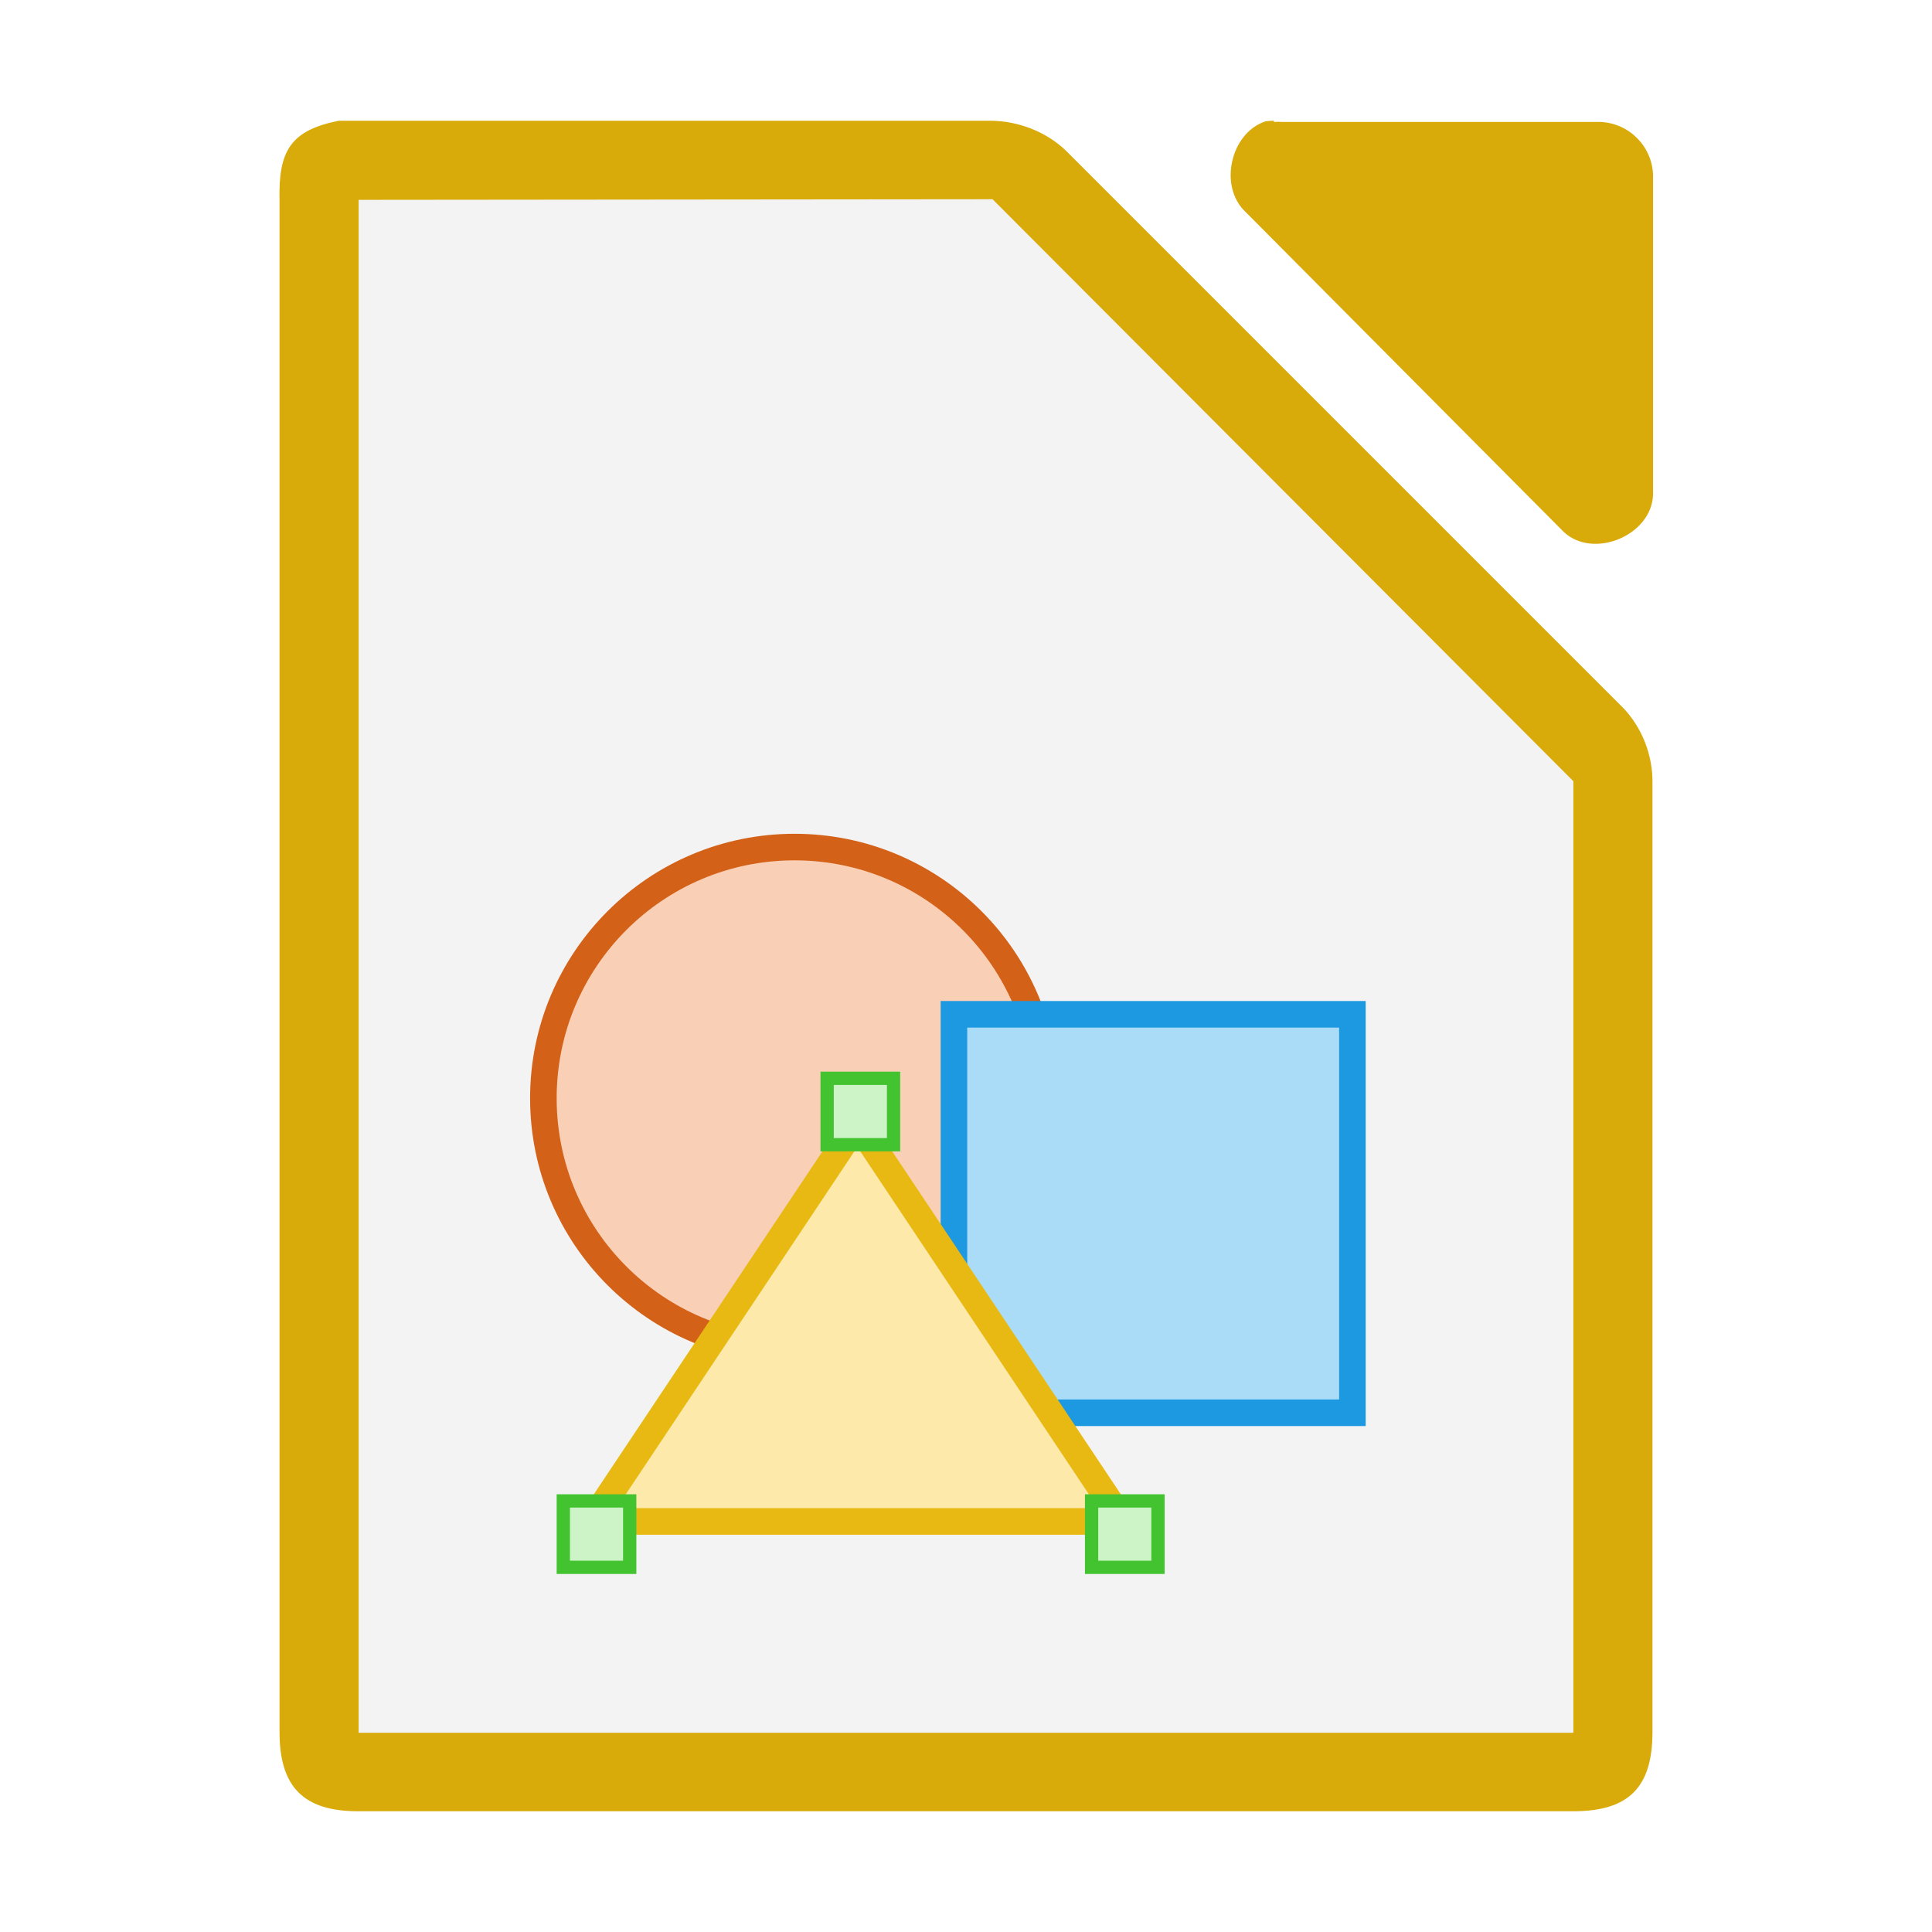
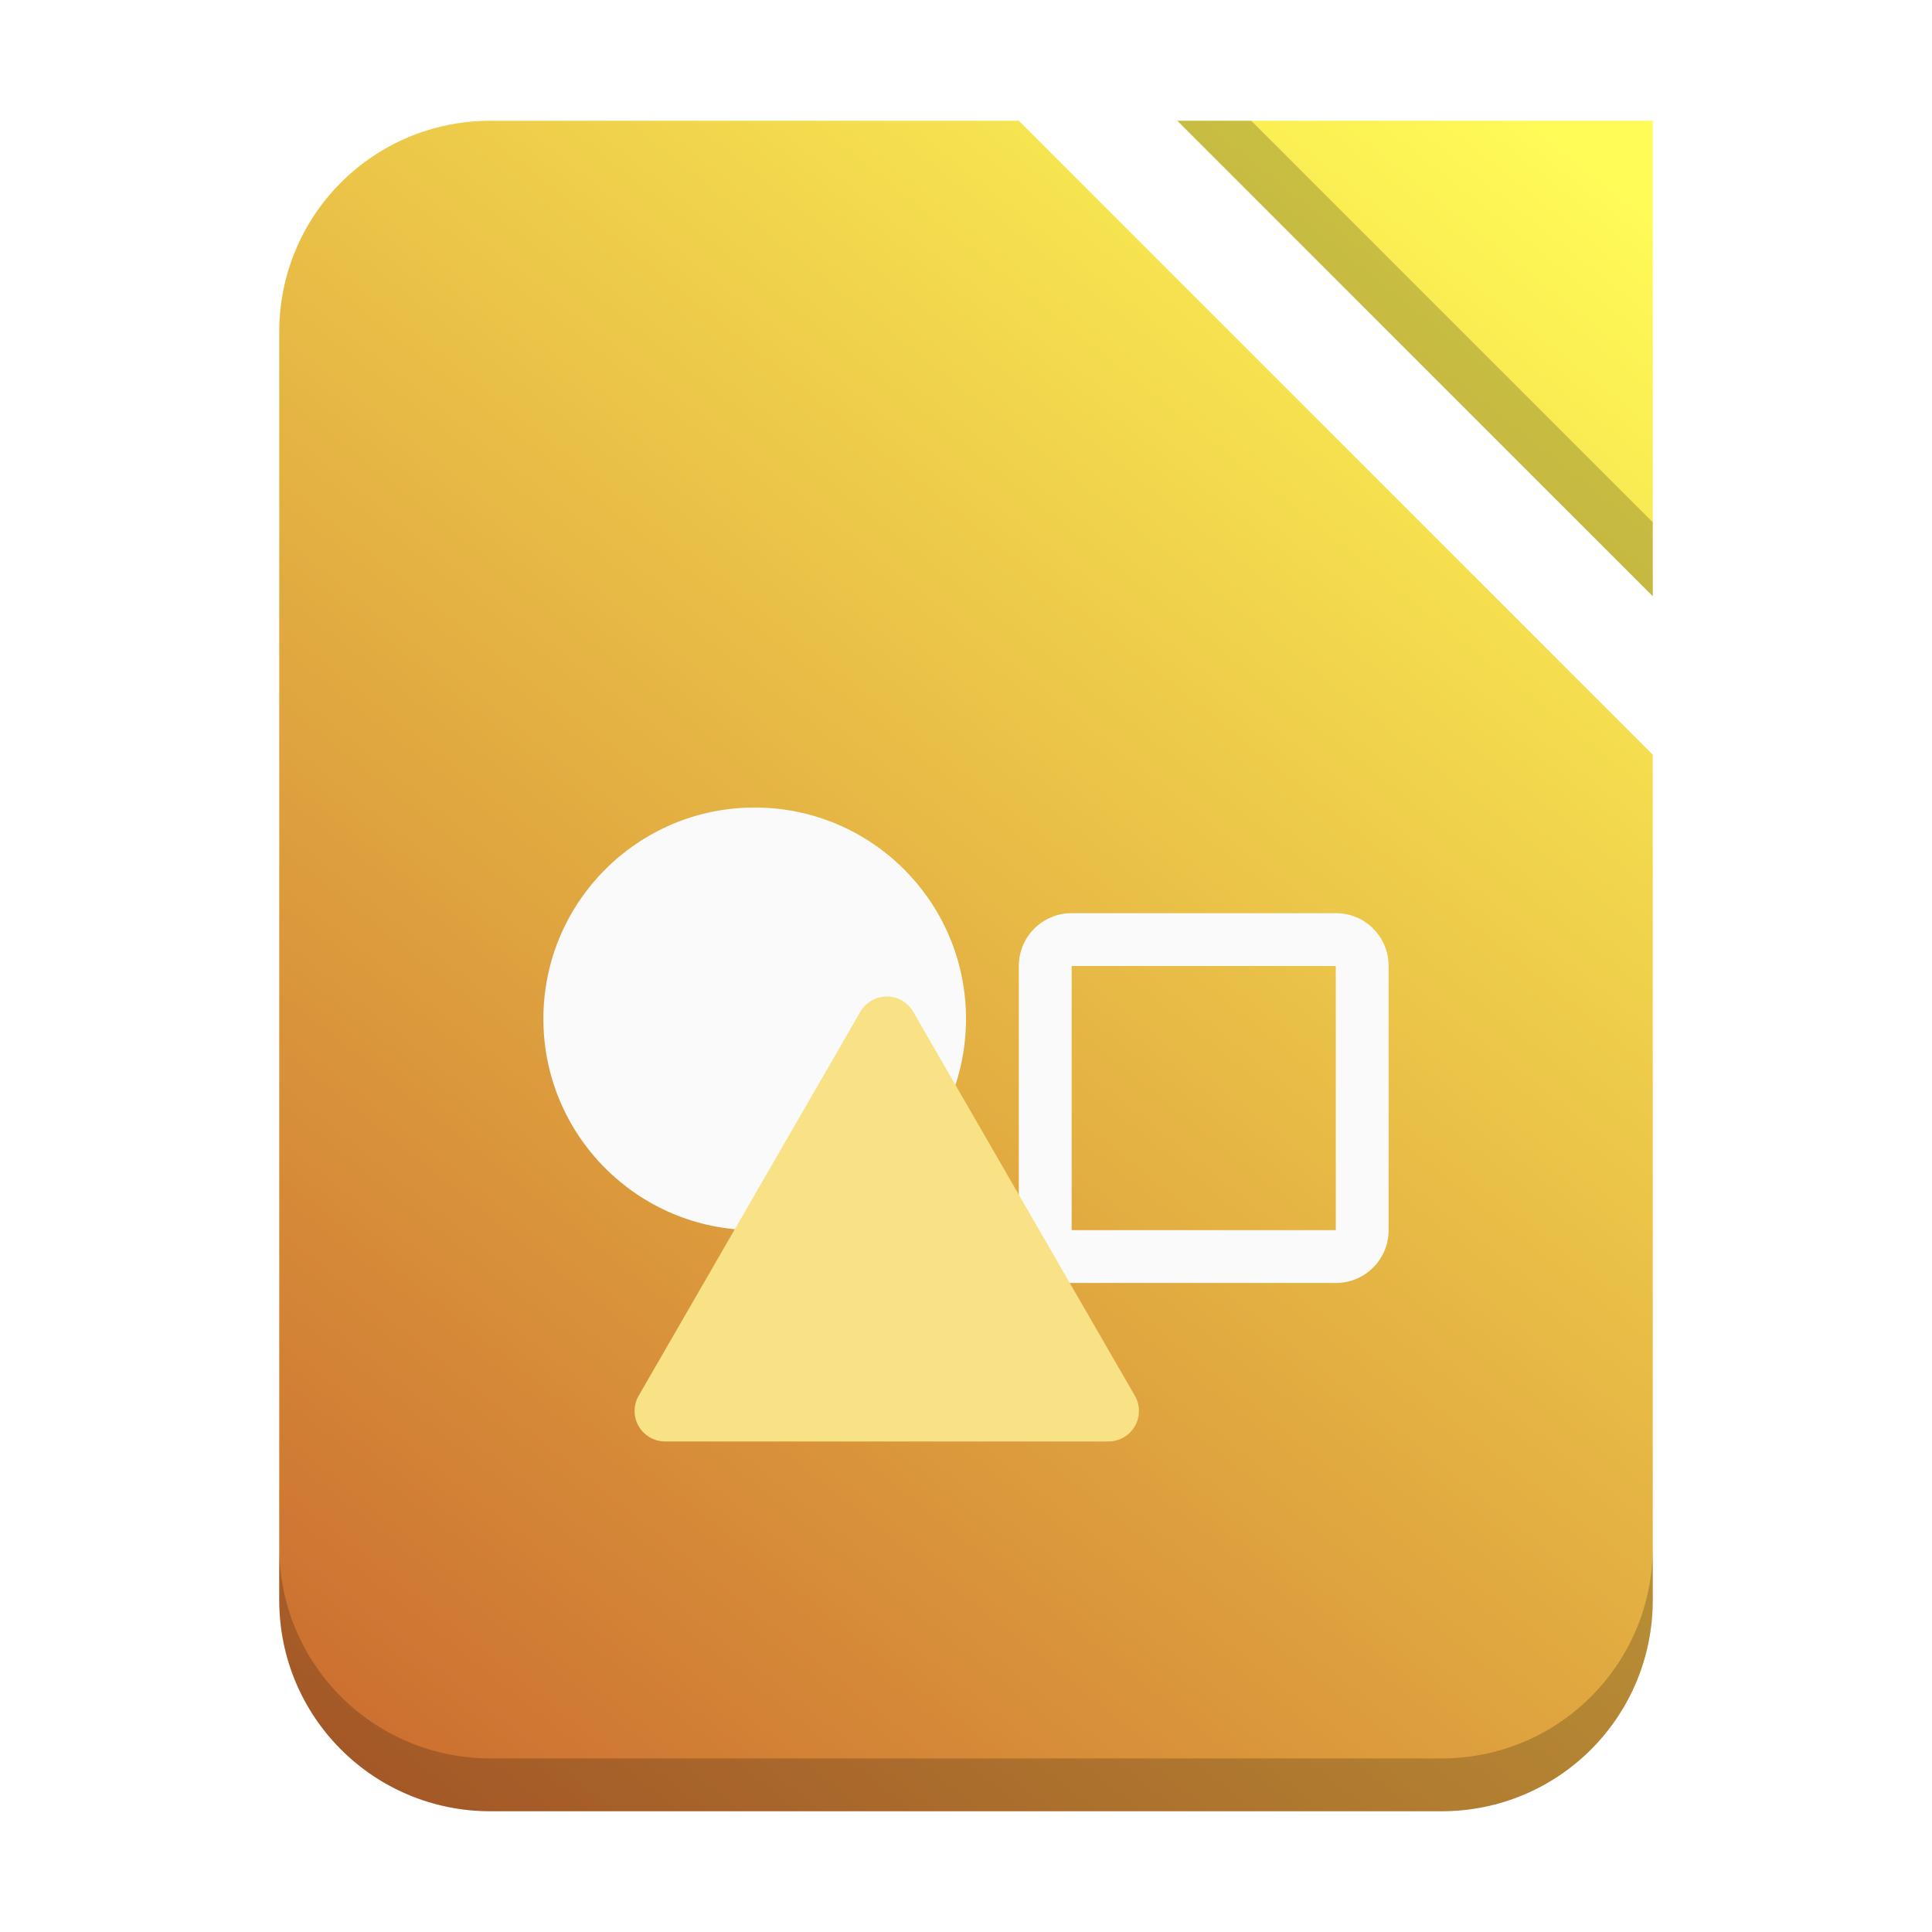
- <svg xmlns="http://www.w3.org/2000/svg" viewBox="0 0 32 32">
-   <path fill="#D9AB0A" d="M5.77 2h-.16c-.8.16-1 .5-.98 1.32v25.37c0 .91.4 1.31 1.3 1.31h20.13c.92 0 1.31-.4 1.31-1.31V12.98c.01-.46-.17-.93-.49-1.26L17.66 2.5c-.33-.32-.8-.5-1.26-.5H5.77zM21.1 2a.9.9 0 0 0-.14.01c-.58.19-.78 1.08-.33 1.5l5.27 5.3c.49.46 1.46.06 1.48-.62V2.9a.91.91 0 0 0-.87-.88h-5.27a.9.9 0 0 0-.14 0z" />
-   <path fill="#f3f3f3" d="M5.94 3.31V28.7h20.12V12.94L16.44 3.3z" />
-   <circle cx="13.16" cy="18.19" r="4.16" fill="#f9cfb5" stroke="#d36118" stroke-width=".44" />
-   <rect fill="#aadcf7" stroke="#1c99e0" stroke-width=".44" x="15.8" width="6.6" y="16.8" height="6.6" />
-   <path fill="#fde9a9" stroke="#e9b913" stroke-width=".44" d="M18.6 25.2H9.8l4.4-6.6z" />
-   <path fill="#ccf4c6" stroke="#43c330" stroke-linecap="square" stroke-width=".22" d="M18.08 24.86h1.1v1.1h-1.1zm-8.75 0h1.1v1.1h-1.1zm4.37-7h1.1v1.1h-1.1z" />
+ <svg xmlns="http://www.w3.org/2000/svg" version="1.1" viewBox="0 0 32 32">
+   <defs>
+     <linearGradient id="a" x1="4" x2="28" y1="31" y2="1" gradientUnits="userSpaceOnUse">
+       <stop stop-color="#cb6d30" offset="0" />
+       <stop stop-color="#fffb57" offset="1" />
+     </linearGradient>
+   </defs>
+   <g transform="matrix(.875 0 0 .875 2 2)" fill-rule="evenodd">
+     <path d="m7 0c-2.216 0-4 1.784-4 4v24c0 2.216 1.784 4 4 4h18c2.216 0 4-1.784 4-4v-16l-12-12zm13 0 9 9v-9z" fill="url(#a)" stroke-linecap="square" />
+     <g stroke-linecap="square">
+       <path d="m3 27v1c0 2.216 1.784 4 4 4h18c2.216 0 4-1.784 4-4v-1c0 2.216-1.784 4-4 4h-18c-2.216 0-4-1.784-4-4z" fill-opacity=".199" />
+       <path d="m20 0h1.4l7.6 7.6v1.4z" fill-opacity=".201" />
+     </g>
+     <circle cx="12" cy="17" r="4" fill="#fafafa" />
+     <path d="m18 15c-0.554 0-1 0.446-1 1v5c0 0.554 0.446 1 1 1h5c0.554 0 1-0.446 1-1v-5c0-0.554-0.446-1-1-1zm0 1h5v5h-5z" fill="#fafafa" />
+     <path transform="translate(.50015)" d="m14.5 16.866 4.196 7.268a0.577 0.577 120 0 1-0.5 0.866h-8.392a0.577 0.577 60 0 1-0.5-0.866l4.196-7.268a0.577 0.577 1.5352e-6 0 1 1 0z" fill="#f9e186" />
+   </g>
</svg>
